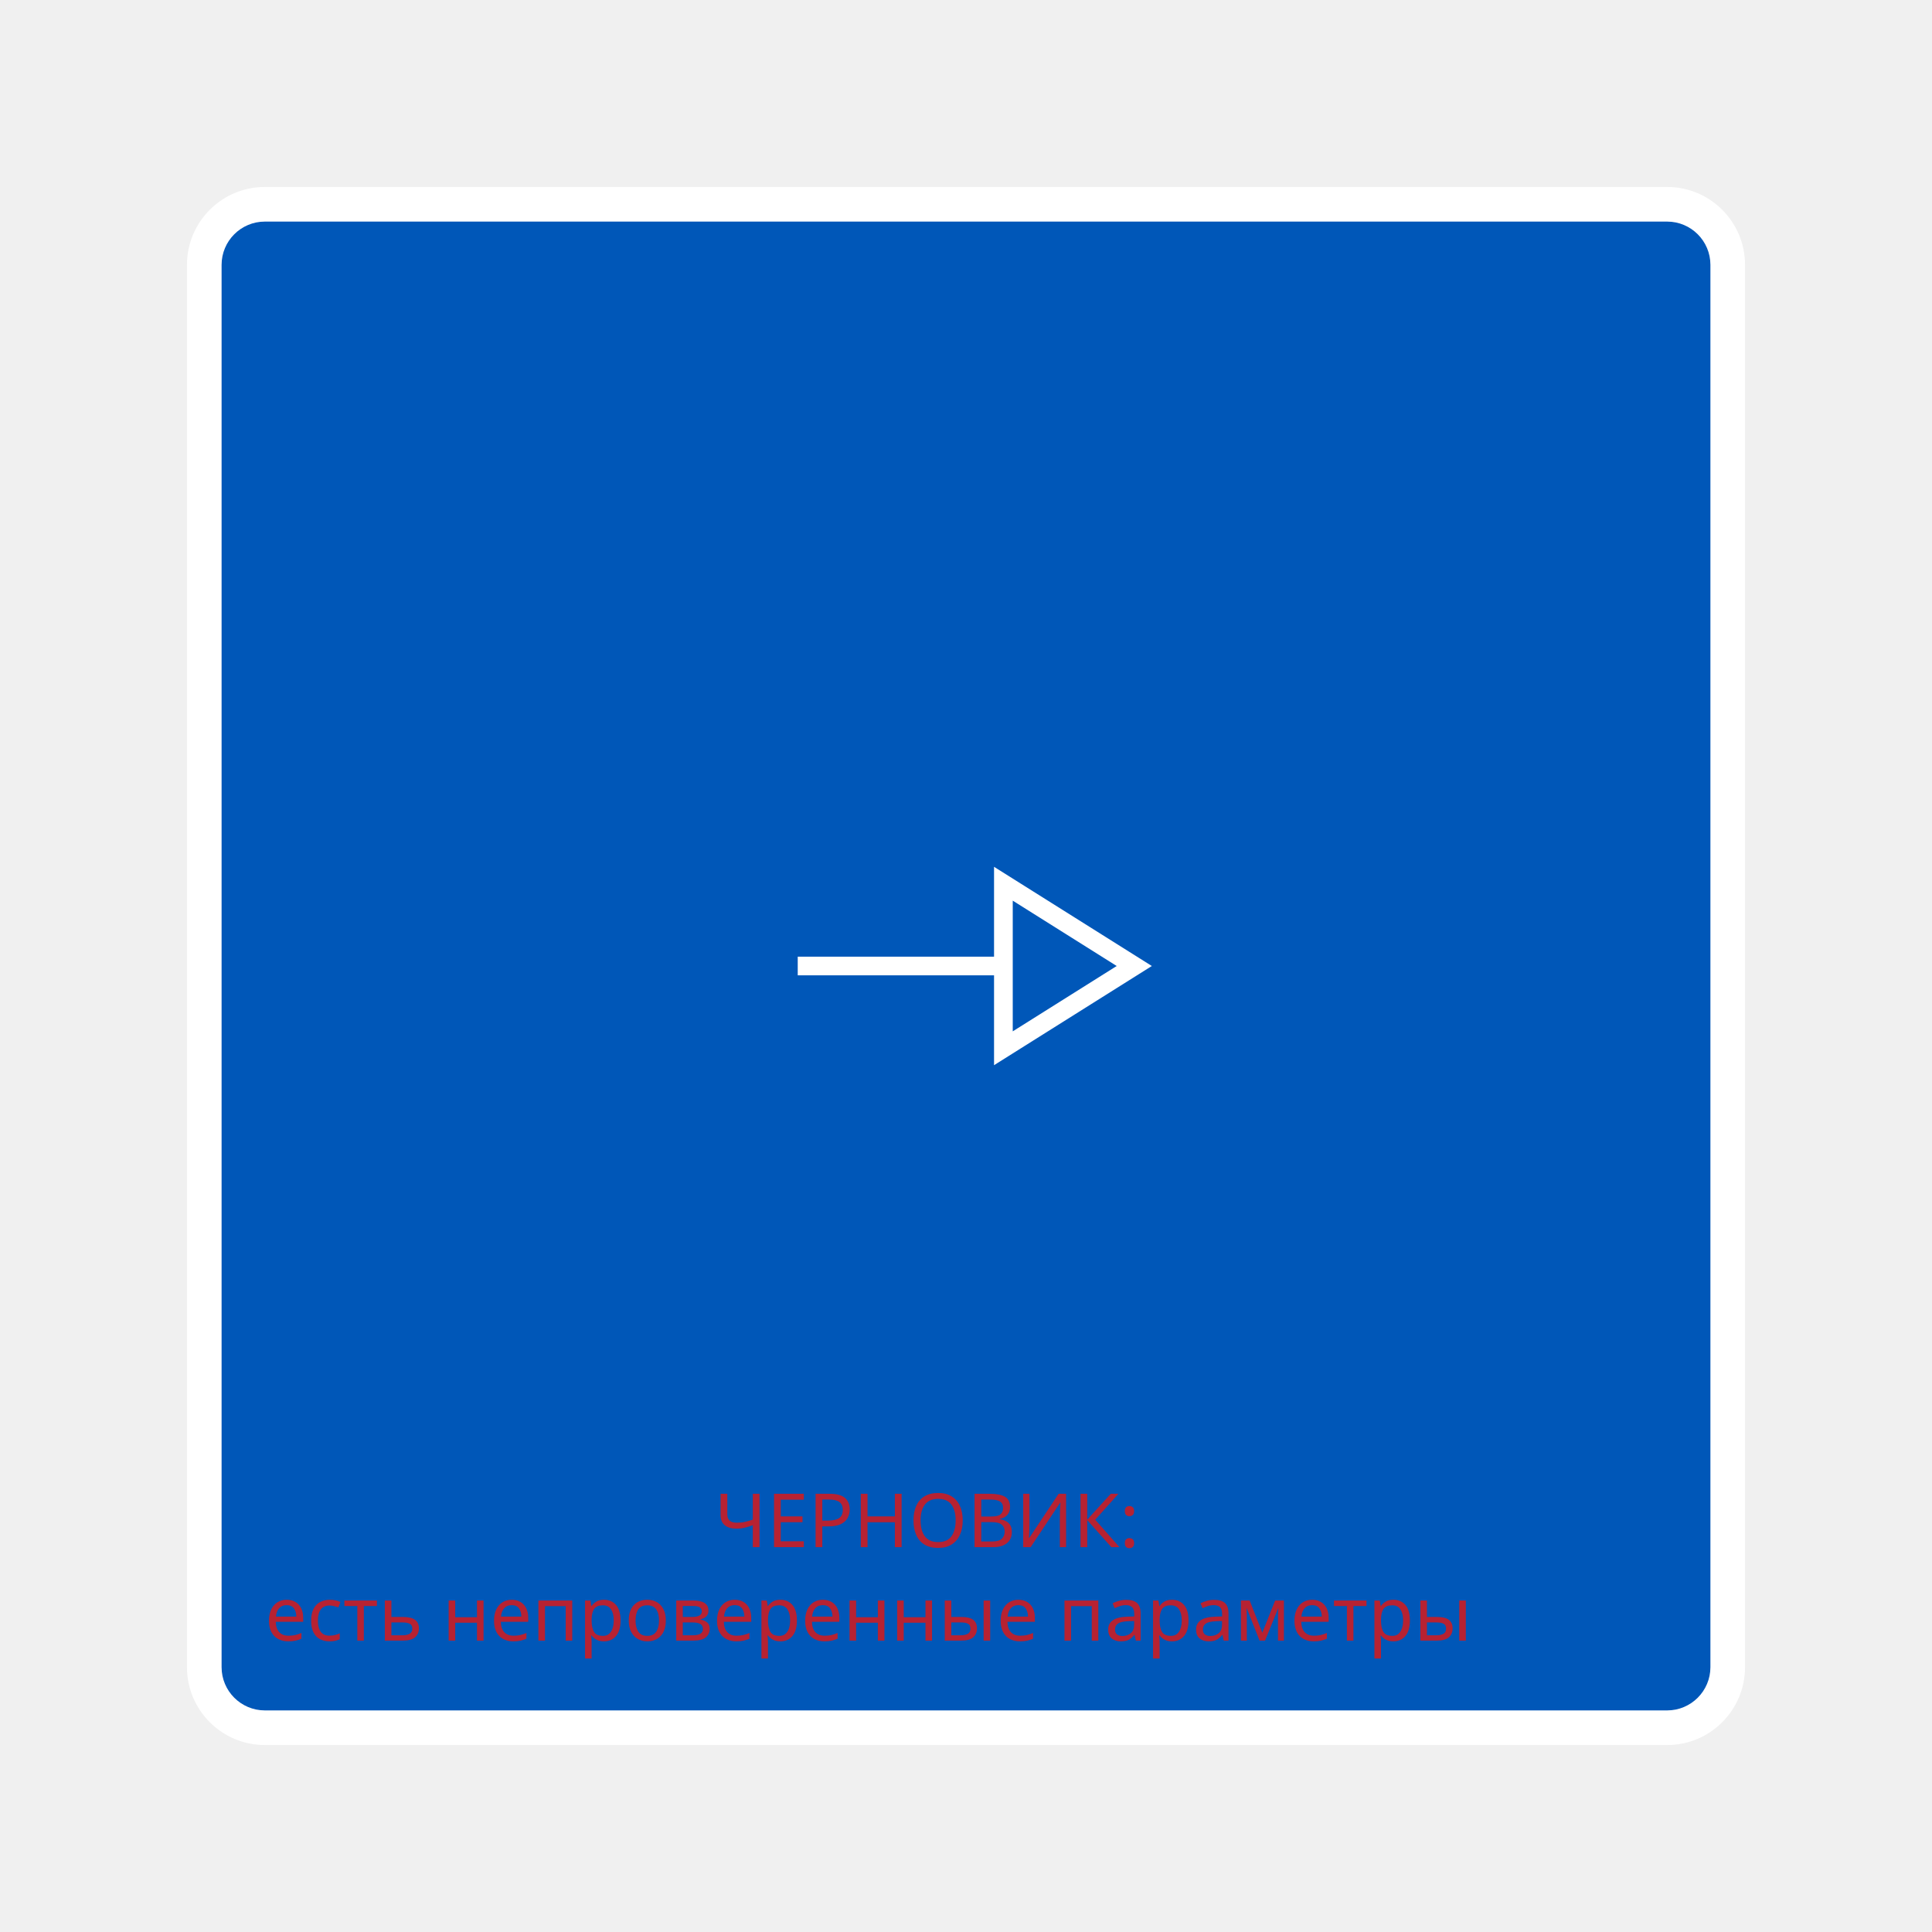
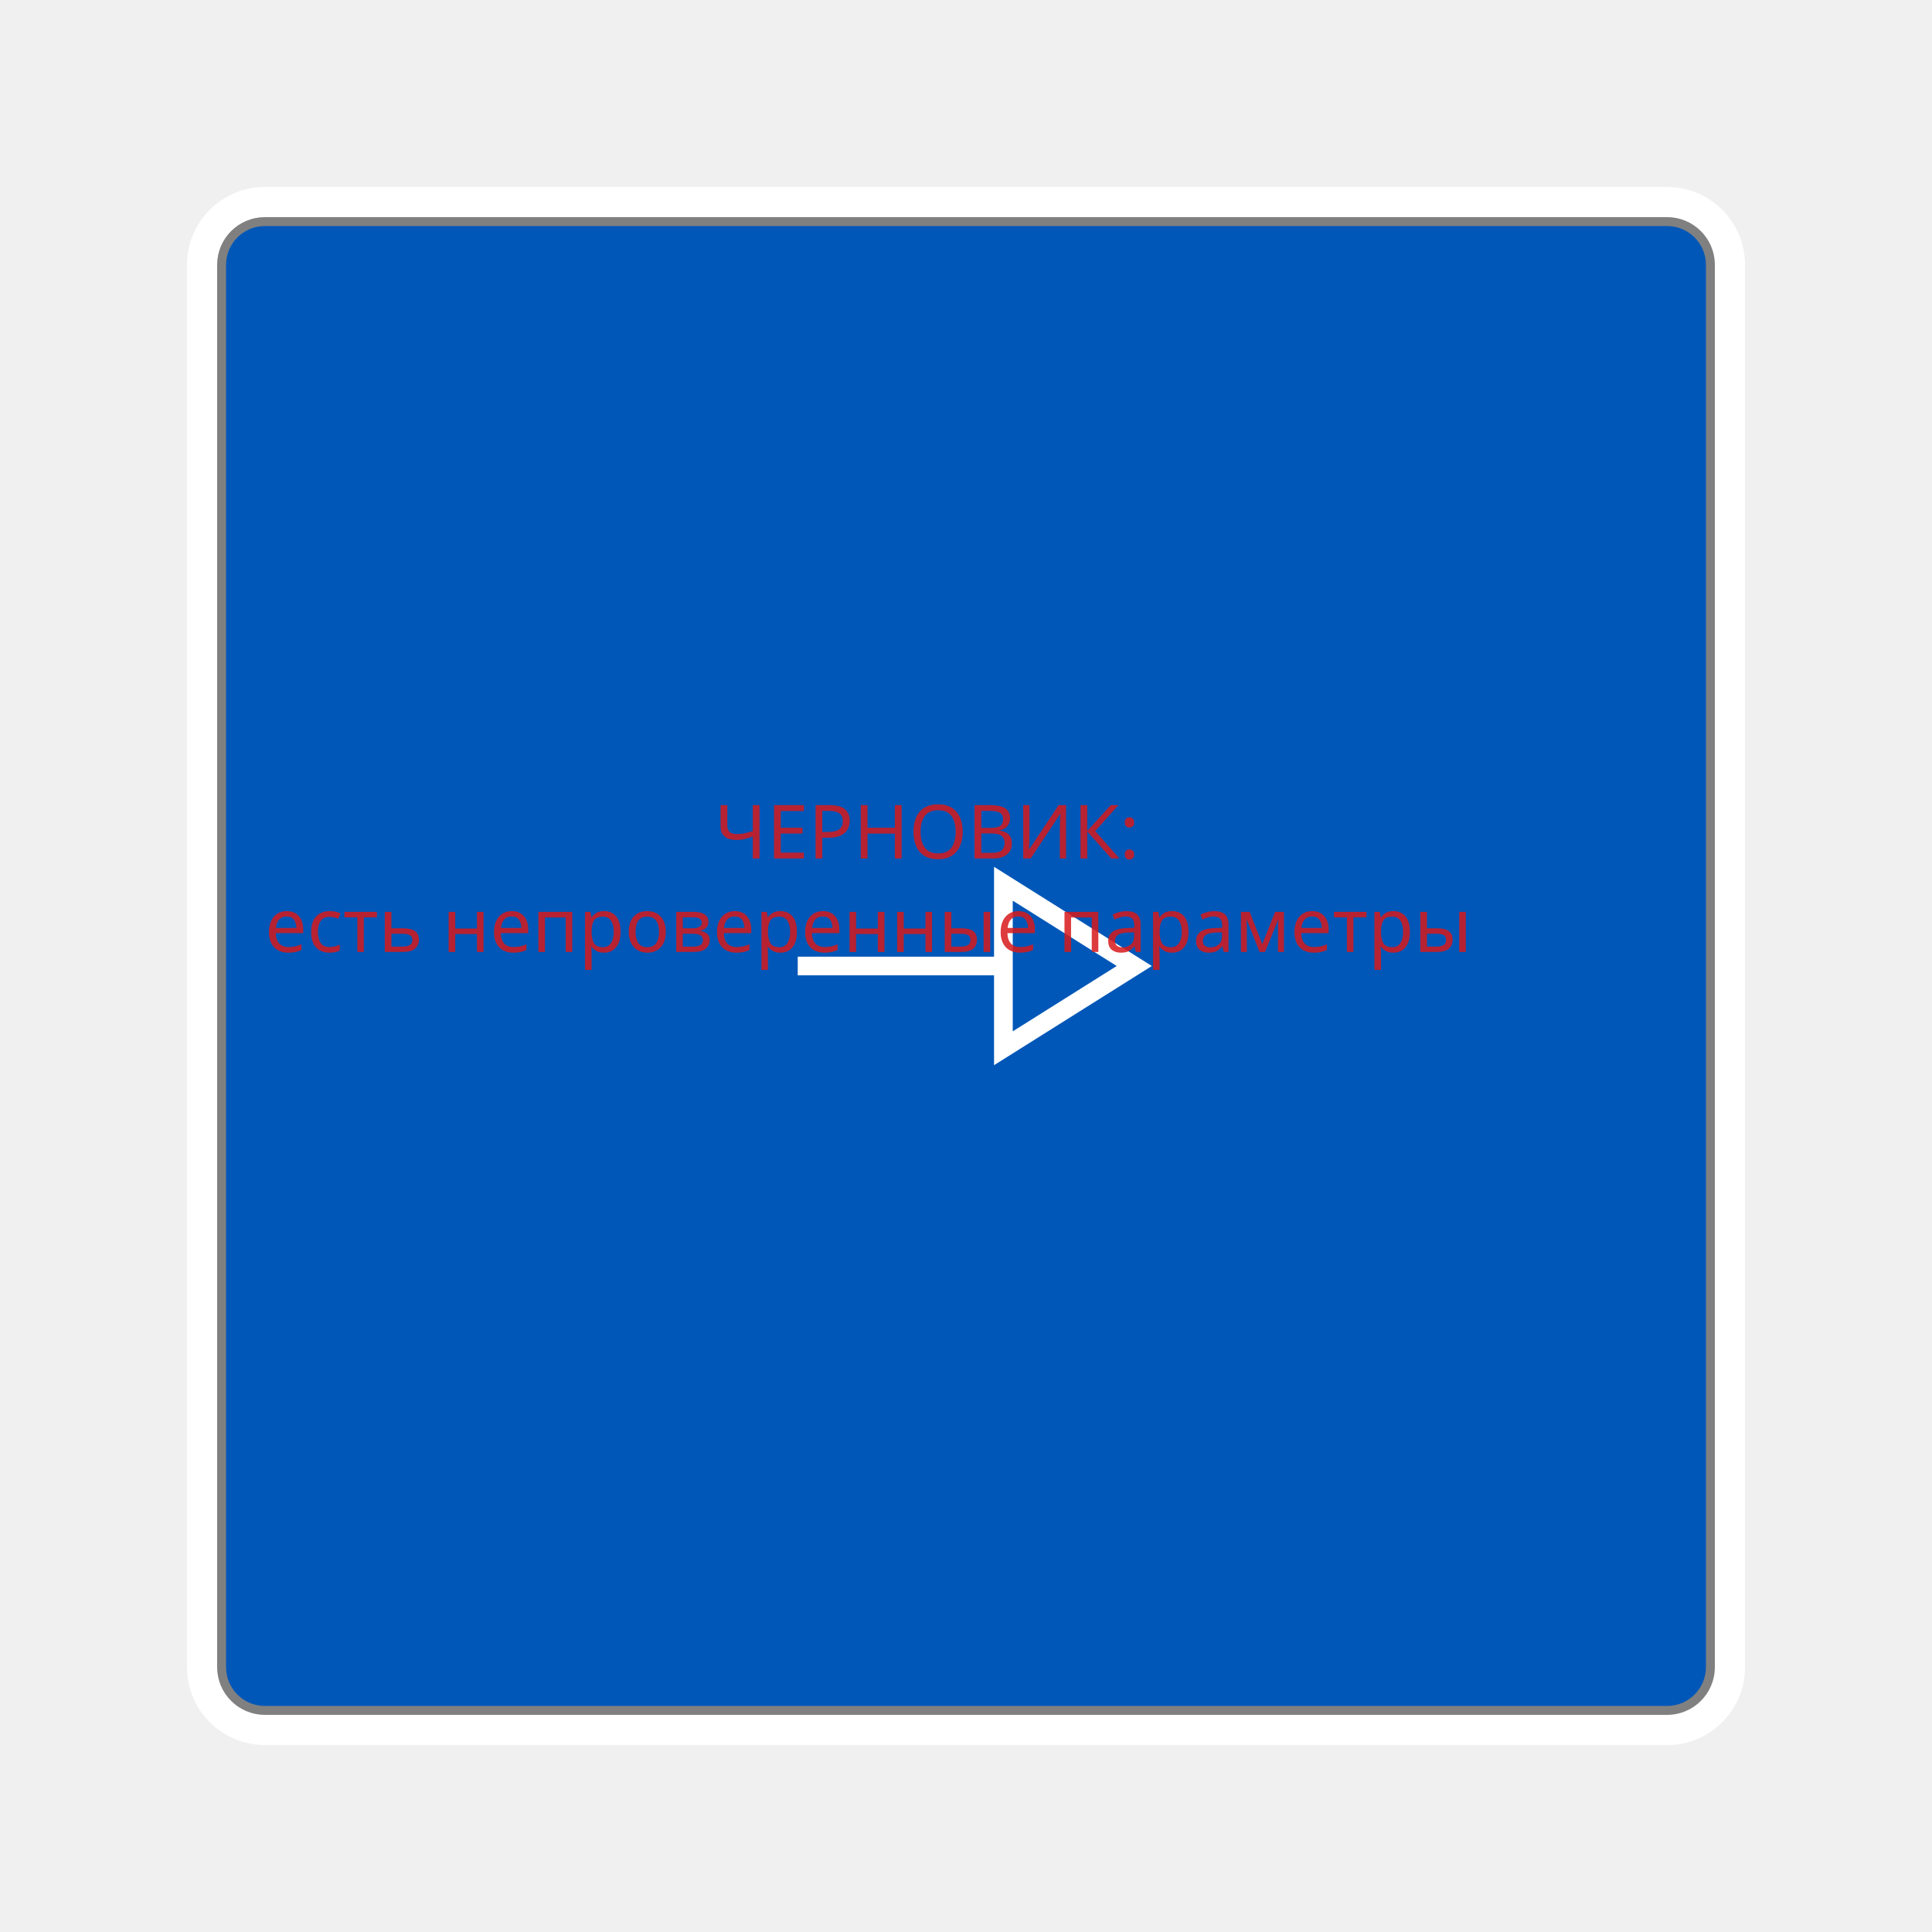
<svg xmlns="http://www.w3.org/2000/svg" viewBox="-558 -558 1116 1116" width="1116mm" height="1116mm">
  <g id="Geometry" transform="scale(1,-1)">
    <g id="Layer-Outline">
      <path d="M-450 -405 A45 45 0 0 1 -405 -450 L405 -450 A45 45 0 0 1 450 -405 L450 405 A45 45 0 0 1 405 450 L-405 450 A45 45 0 0 1 -450 405 L-450 -405 Z" fill="#FFFFFF" stroke="none" />
    </g>
    <g id="Layer-Field">
      <path d="M-430 -405 A25 25 0 0 1 -405 -430 L405 -430 A25 25 0 0 1 430 -405 L430 405 A25 25 0 0 1 405 430 L-405 430 A25 25 0 0 1 -430 405 L-430 -405 Z" fill="#0057B8" stroke="none" />
    </g>
+     <g id="Layer-Composition">
+       <path d="M-430 -405 A25 25 0 0 1 -405 -430 L405 -430 A25 25 0 0 1 430 -405 L430 405 A25 25 0 0 1 405 430 L-405 430 A25 25 0 0 1 -430 405 L-430 -405 Z" fill="none" stroke="#808080" stroke-width="5.16" />
+     </g>
    <g id="Layer-Pictogram">
      <path d="M-97.2 0 L21.6 0 L21.6 47.52 L97.2 0 L21.6 -47.52 L21.6 0 L-97.2 0 Z" fill="none" stroke="#FFFFFF" stroke-width="10.8" />
    </g>
  </g>
  <g id="DraftWatermark">
-     <text x="-145.215" y="335.704" font-family="DejaVu Sans Bold, Liberation Sans Bold, Arial Bold, sans-serif" font-size="43.171" fill="#D7191C" fill-opacity="0.85">ЧЕРНОВИК:</text>
-     <text x="-405" y="389.668" font-family="DejaVu Sans Bold, Liberation Sans Bold, Arial Bold, sans-serif" font-size="43.171" fill="#D7191C" fill-opacity="0.85">есть непроверенные параметры</text>
+     <text x="-145.215" y="-62.096" font-family="DejaVu Sans Bold, Liberation Sans Bold, Arial Bold, sans-serif" font-size="43.171" fill="#D7191C" fill-opacity="0.85">ЧЕРНОВИК:</text>
+     <text x="-405" y="-8.132" font-family="DejaVu Sans Bold, Liberation Sans Bold, Arial Bold, sans-serif" font-size="43.171" fill="#D7191C" fill-opacity="0.85">есть непроверенные параметры</text>
  </g>
</svg>
